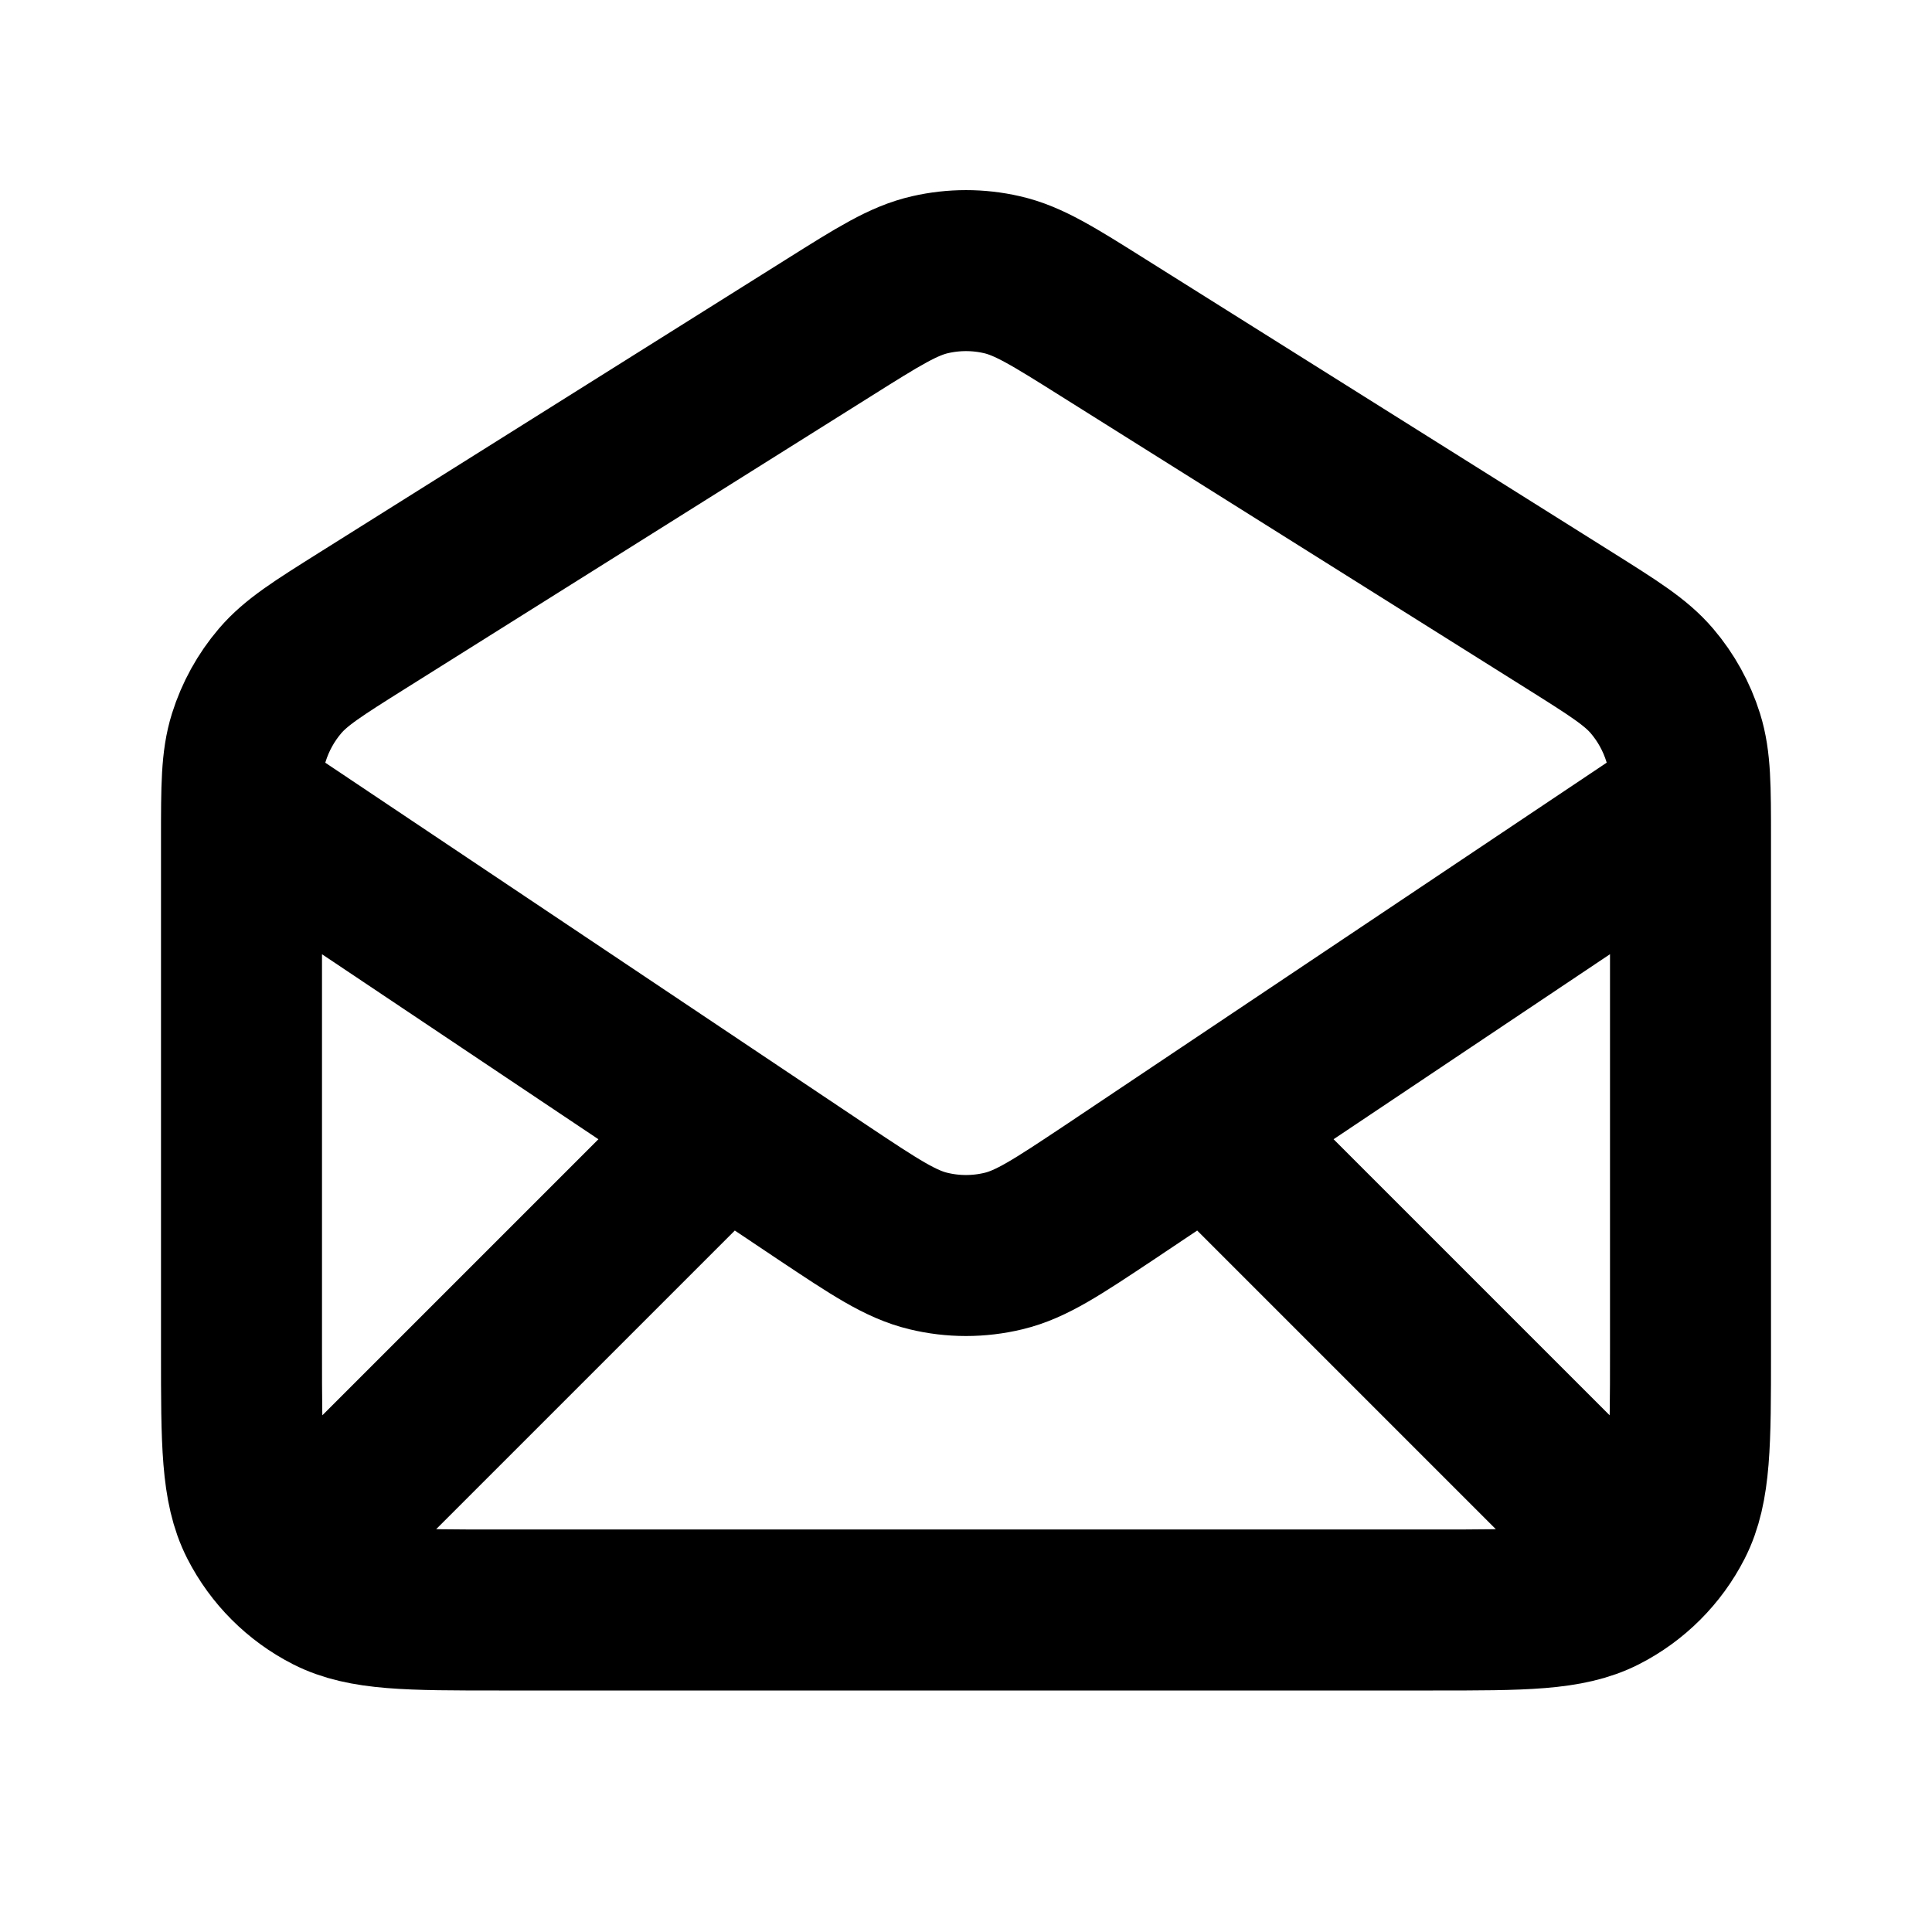
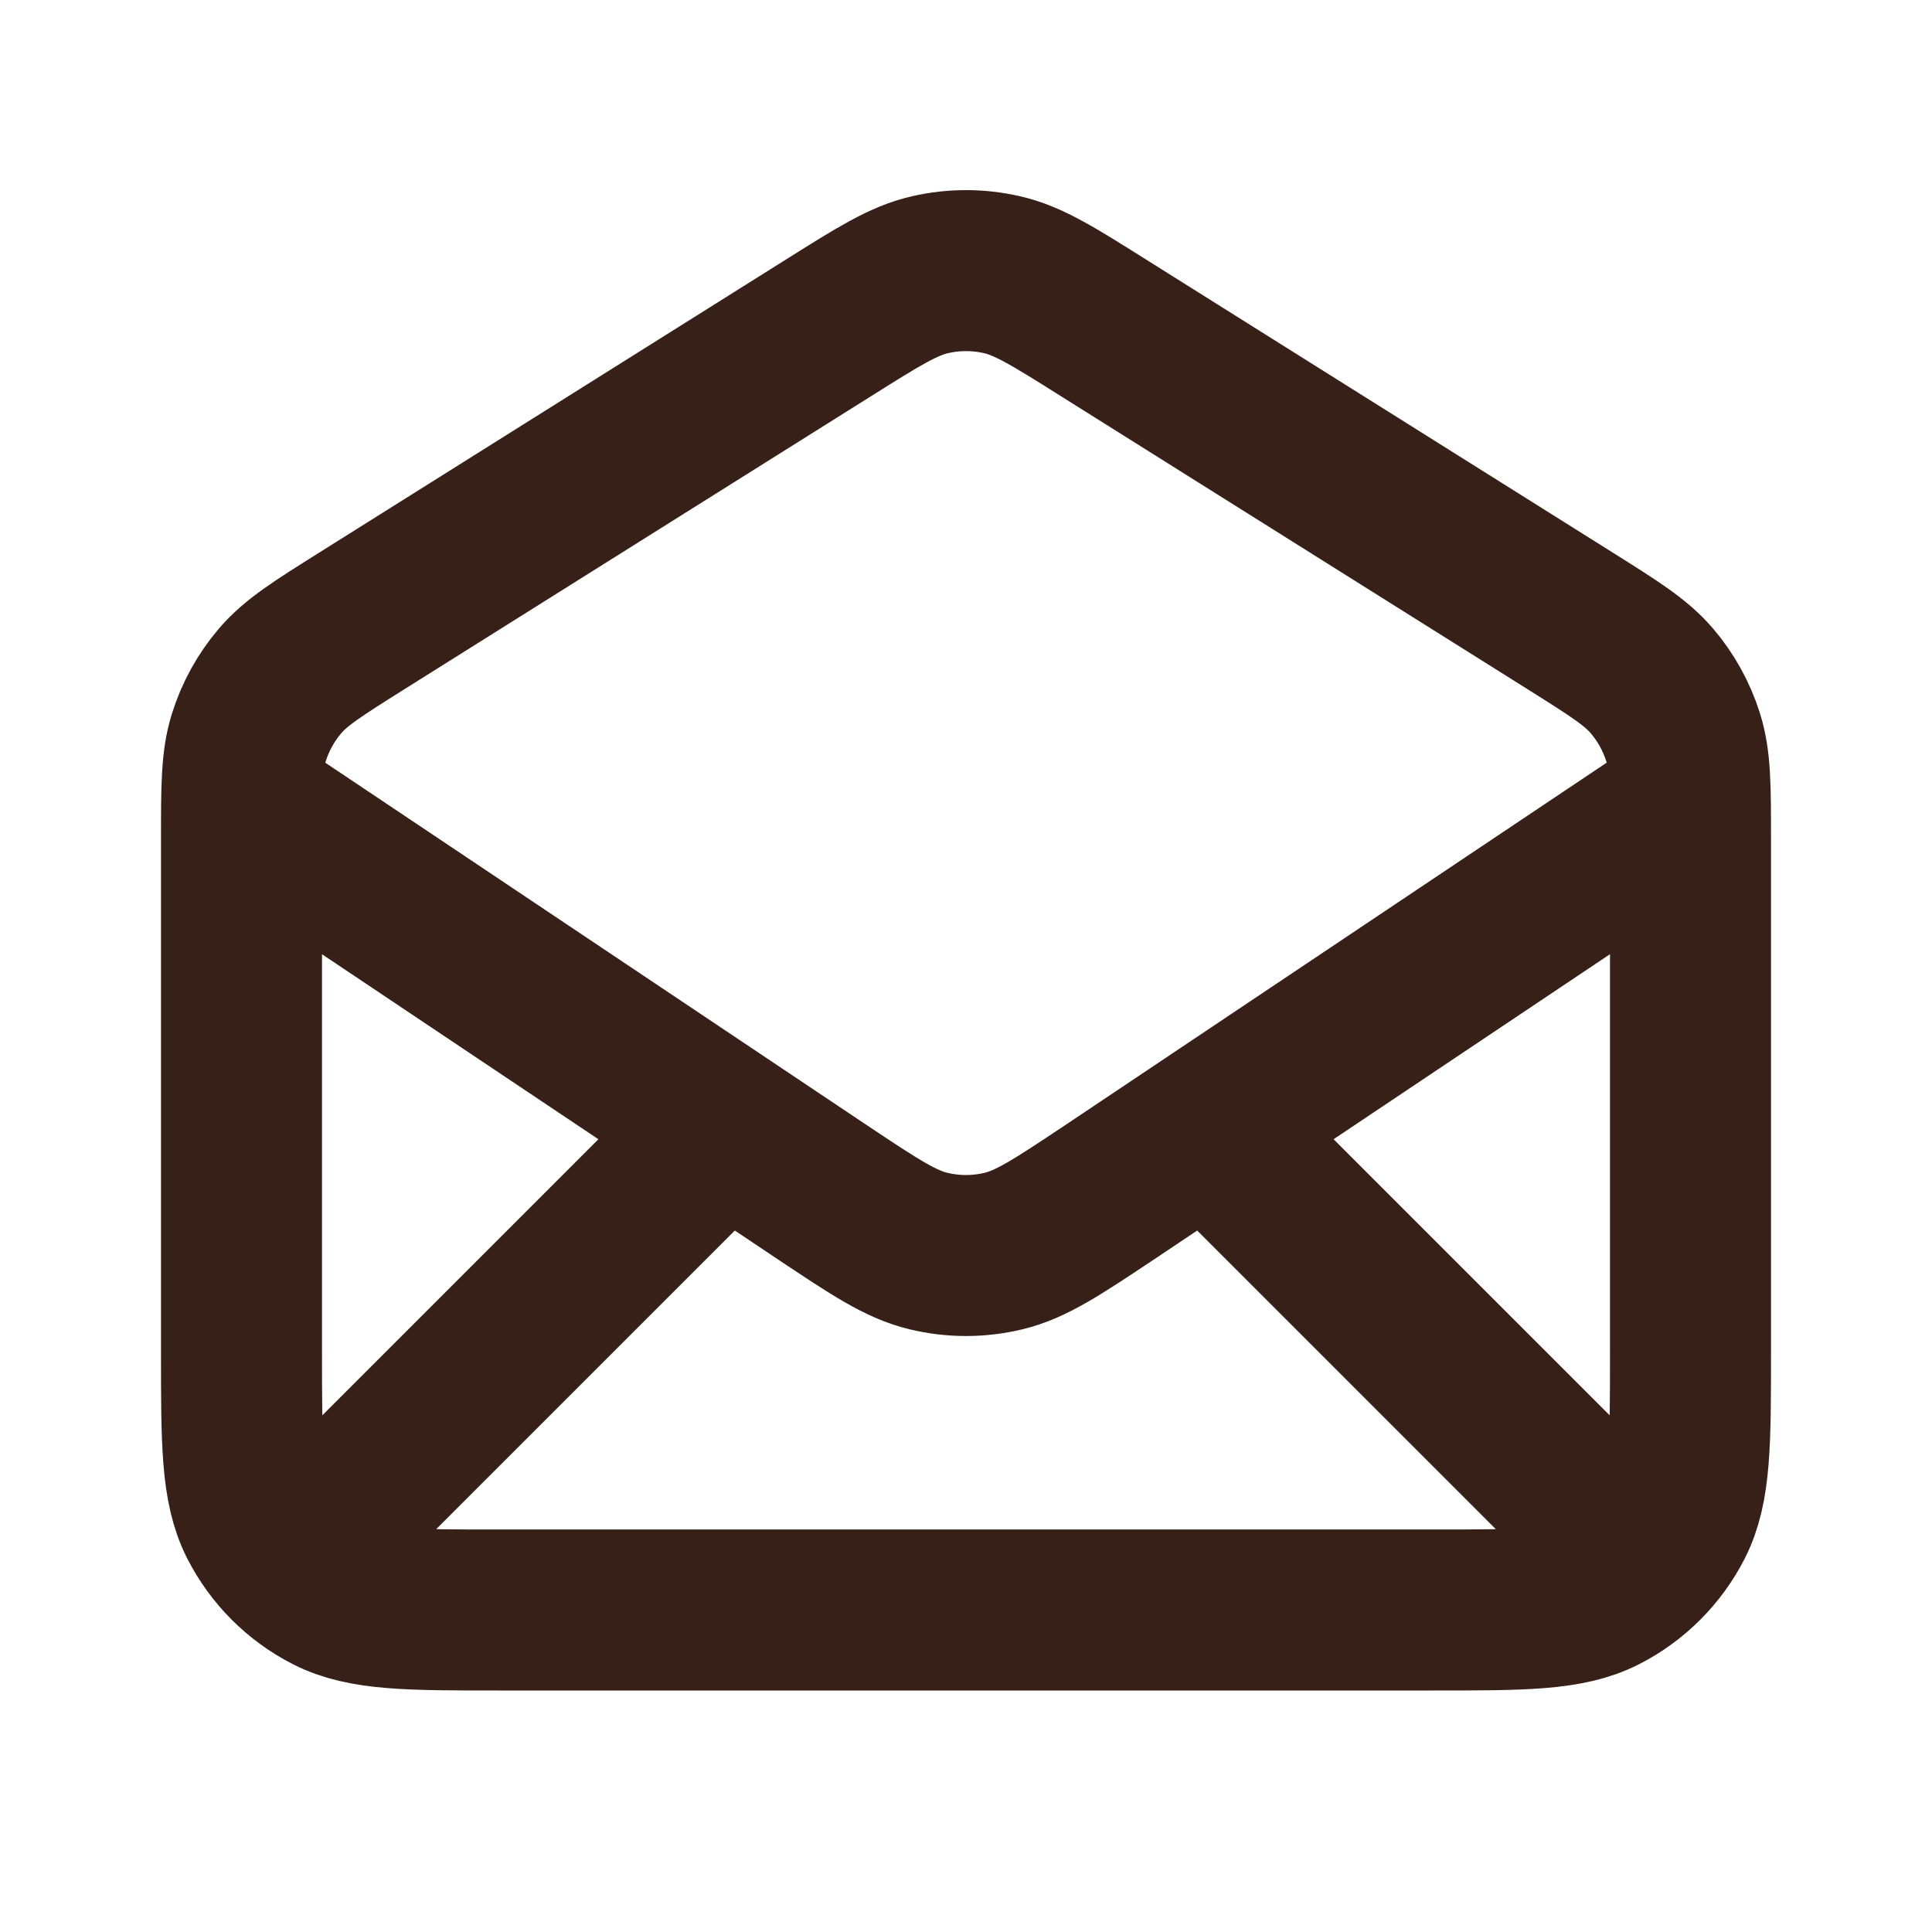
<svg xmlns="http://www.w3.org/2000/svg" width="800px" height="800px" viewBox="0 0 24 24" fill="none">
-   <path d="M4 19L9 14M20 19L15 14M3.028 10L10.225 14.817C10.866 15.244 11.187 15.458 11.534 15.541C11.84 15.615 12.159 15.615 12.466 15.541C12.812 15.458 13.133 15.244 13.775 14.817L20.971 10M10.298 4.069L4.498 7.711C3.951 8.055 3.678 8.226 3.479 8.459C3.304 8.664 3.172 8.903 3.091 9.161C3 9.452 3 9.775 3 10.421V16.8C3 17.92 3 18.48 3.218 18.908C3.41 19.284 3.716 19.59 4.092 19.782C4.52 20 5.08 20 6.2 20H17.8C18.92 20 19.48 20 19.908 19.782C20.284 19.59 20.59 19.284 20.782 18.908C21 18.48 21 17.92 21 16.8V10.421C21 9.775 21 9.452 20.909 9.161C20.828 8.903 20.696 8.664 20.521 8.459C20.322 8.226 20.049 8.055 19.502 7.711L13.702 4.069C13.085 3.681 12.776 3.487 12.445 3.412C12.152 3.345 11.848 3.345 11.555 3.412C11.224 3.487 10.915 3.681 10.298 4.069Z" stroke="#000000" stroke-width="2" stroke-linecap="round" stroke-linejoin="round" />
+   <path d="M4 19L9 14M20 19L15 14M3.028 10L10.225 14.817C10.866 15.244 11.187 15.458 11.534 15.541C11.84 15.615 12.159 15.615 12.466 15.541C12.812 15.458 13.133 15.244 13.775 14.817L20.971 10M10.298 4.069L4.498 7.711C3.951 8.055 3.678 8.226 3.479 8.459C3.304 8.664 3.172 8.903 3.091 9.161C3 9.452 3 9.775 3 10.421V16.8C3 17.92 3 18.48 3.218 18.908C3.41 19.284 3.716 19.59 4.092 19.782C4.52 20 5.08 20 6.2 20H17.8C18.92 20 19.48 20 19.908 19.782C20.284 19.59 20.59 19.284 20.782 18.908C21 18.48 21 17.92 21 16.8V10.421C21 9.775 21 9.452 20.909 9.161C20.828 8.903 20.696 8.664 20.521 8.459C20.322 8.226 20.049 8.055 19.502 7.711L13.702 4.069C13.085 3.681 12.776 3.487 12.445 3.412C12.152 3.345 11.848 3.345 11.555 3.412C11.224 3.487 10.915 3.681 10.298 4.069Z" stroke="#362017" stroke-width="2" stroke-linecap="round" stroke-linejoin="round" />
</svg>
